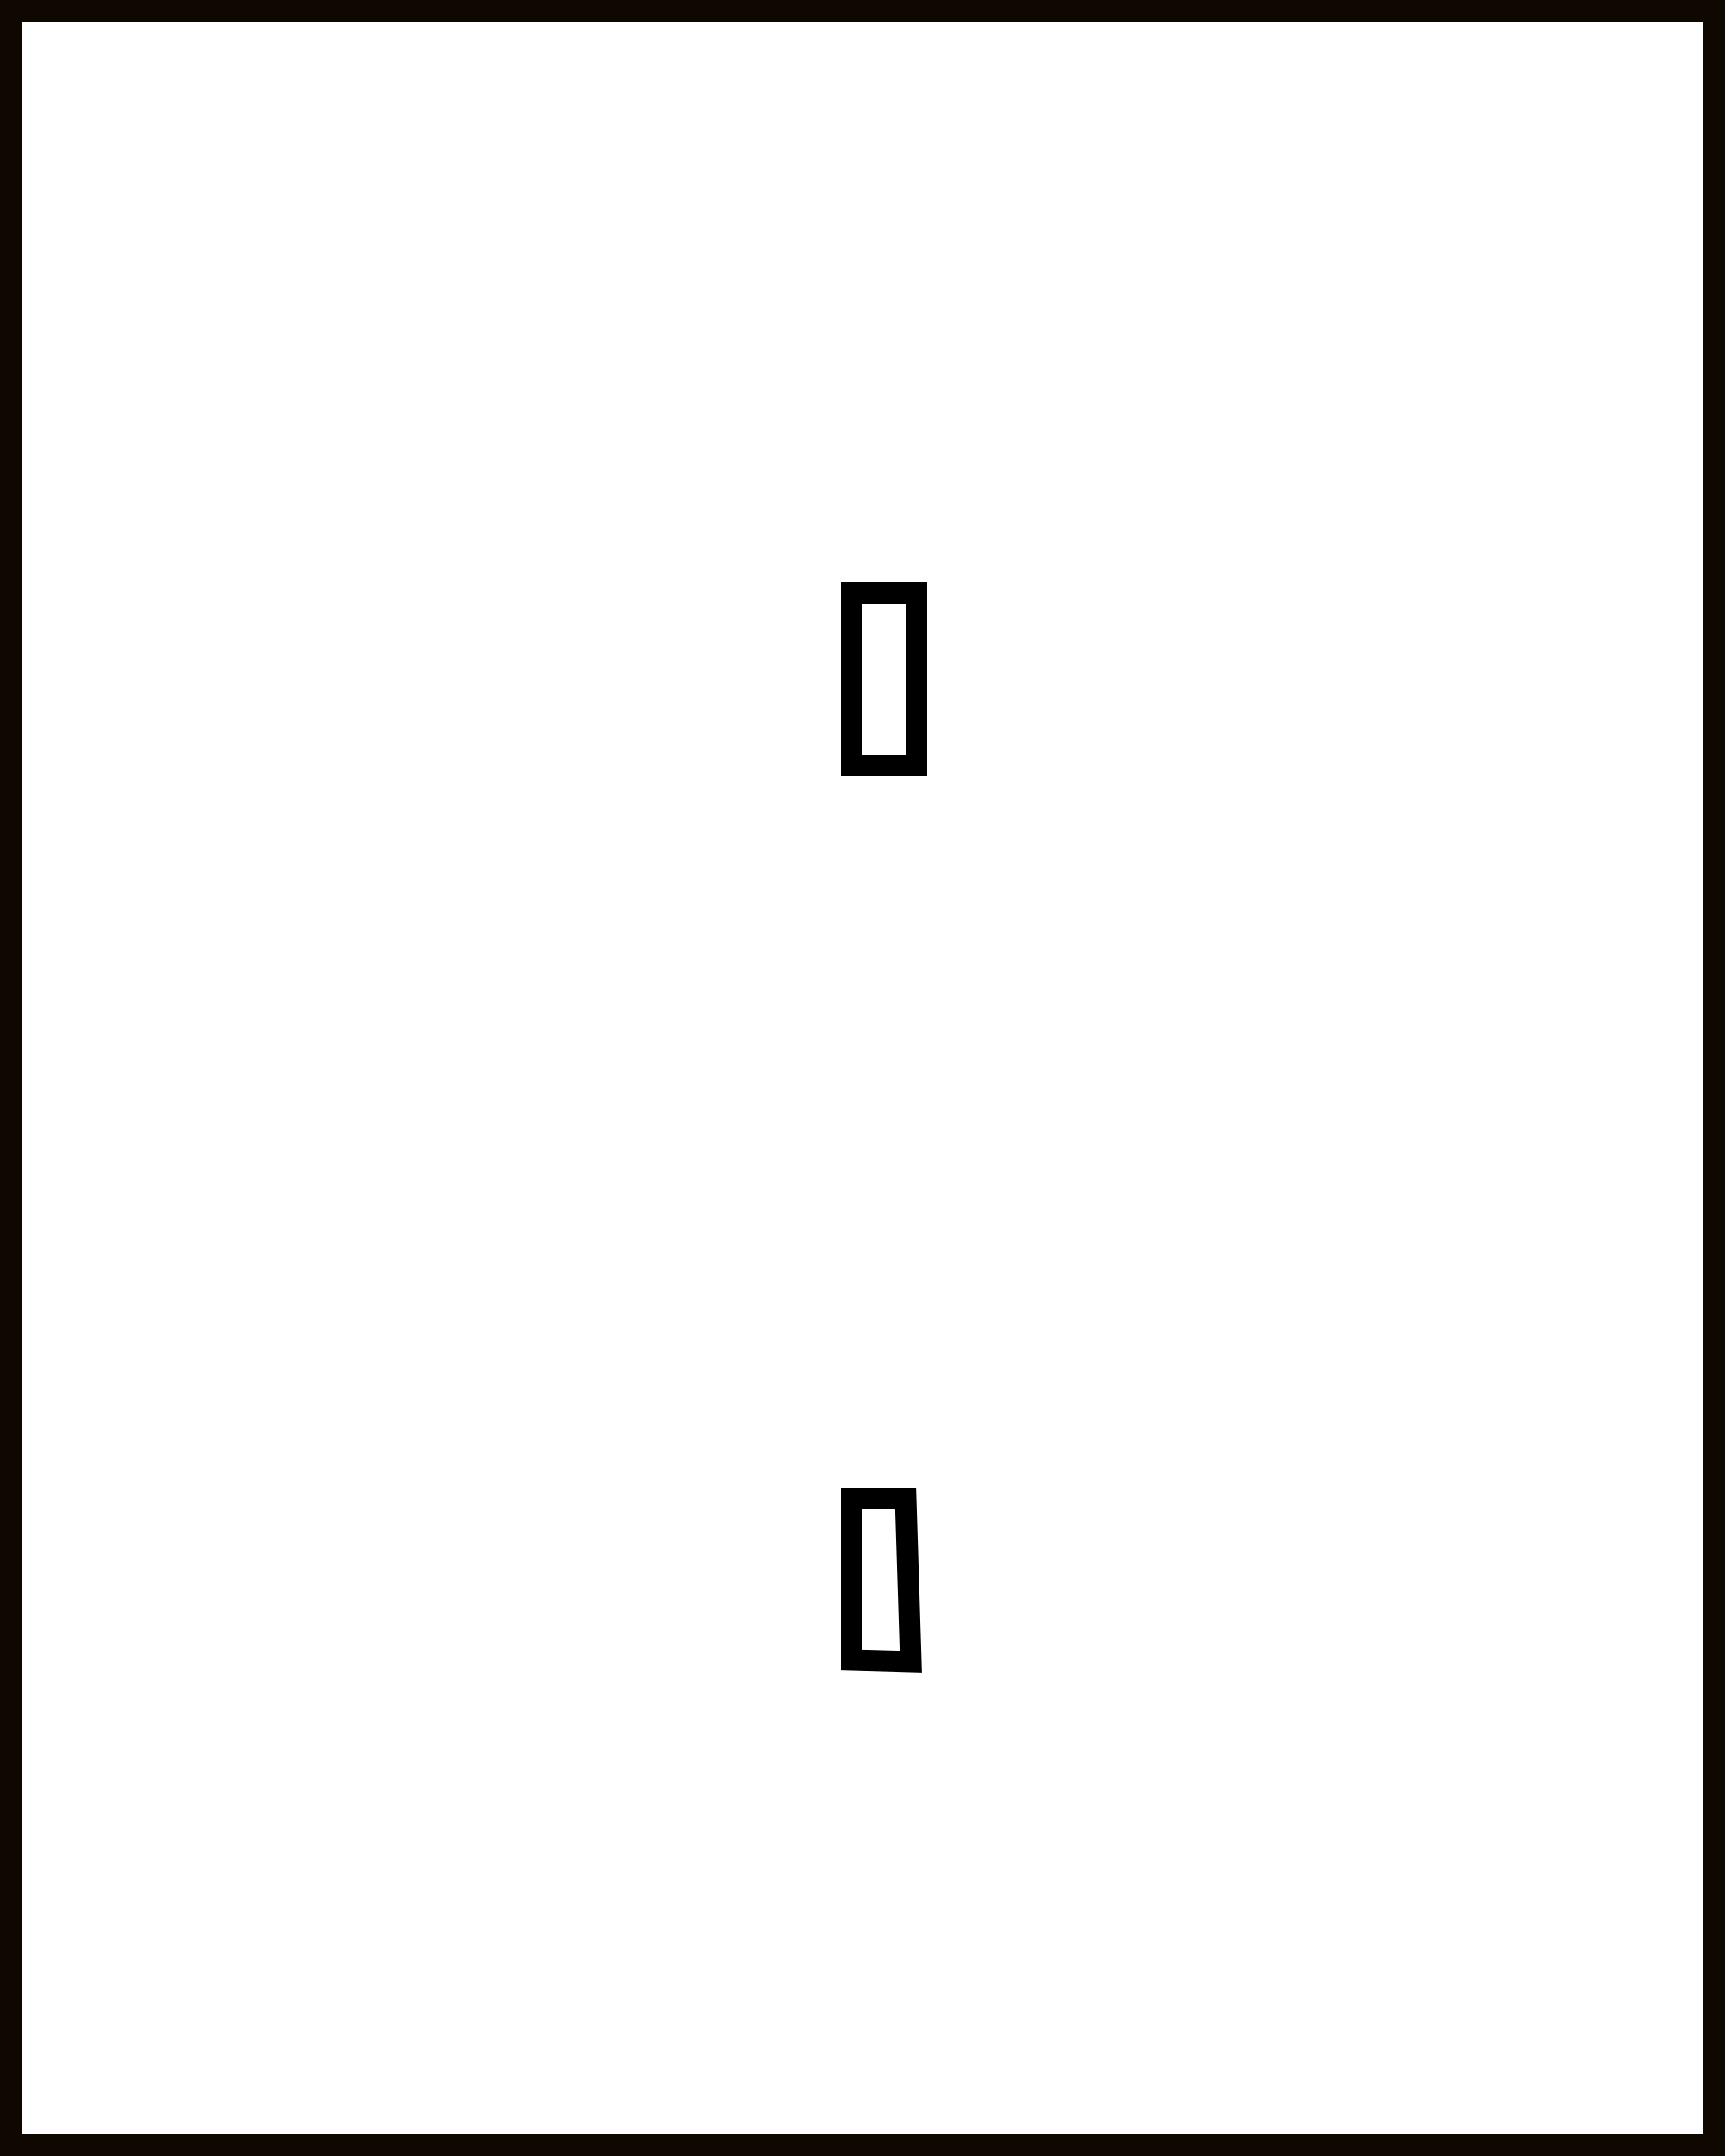
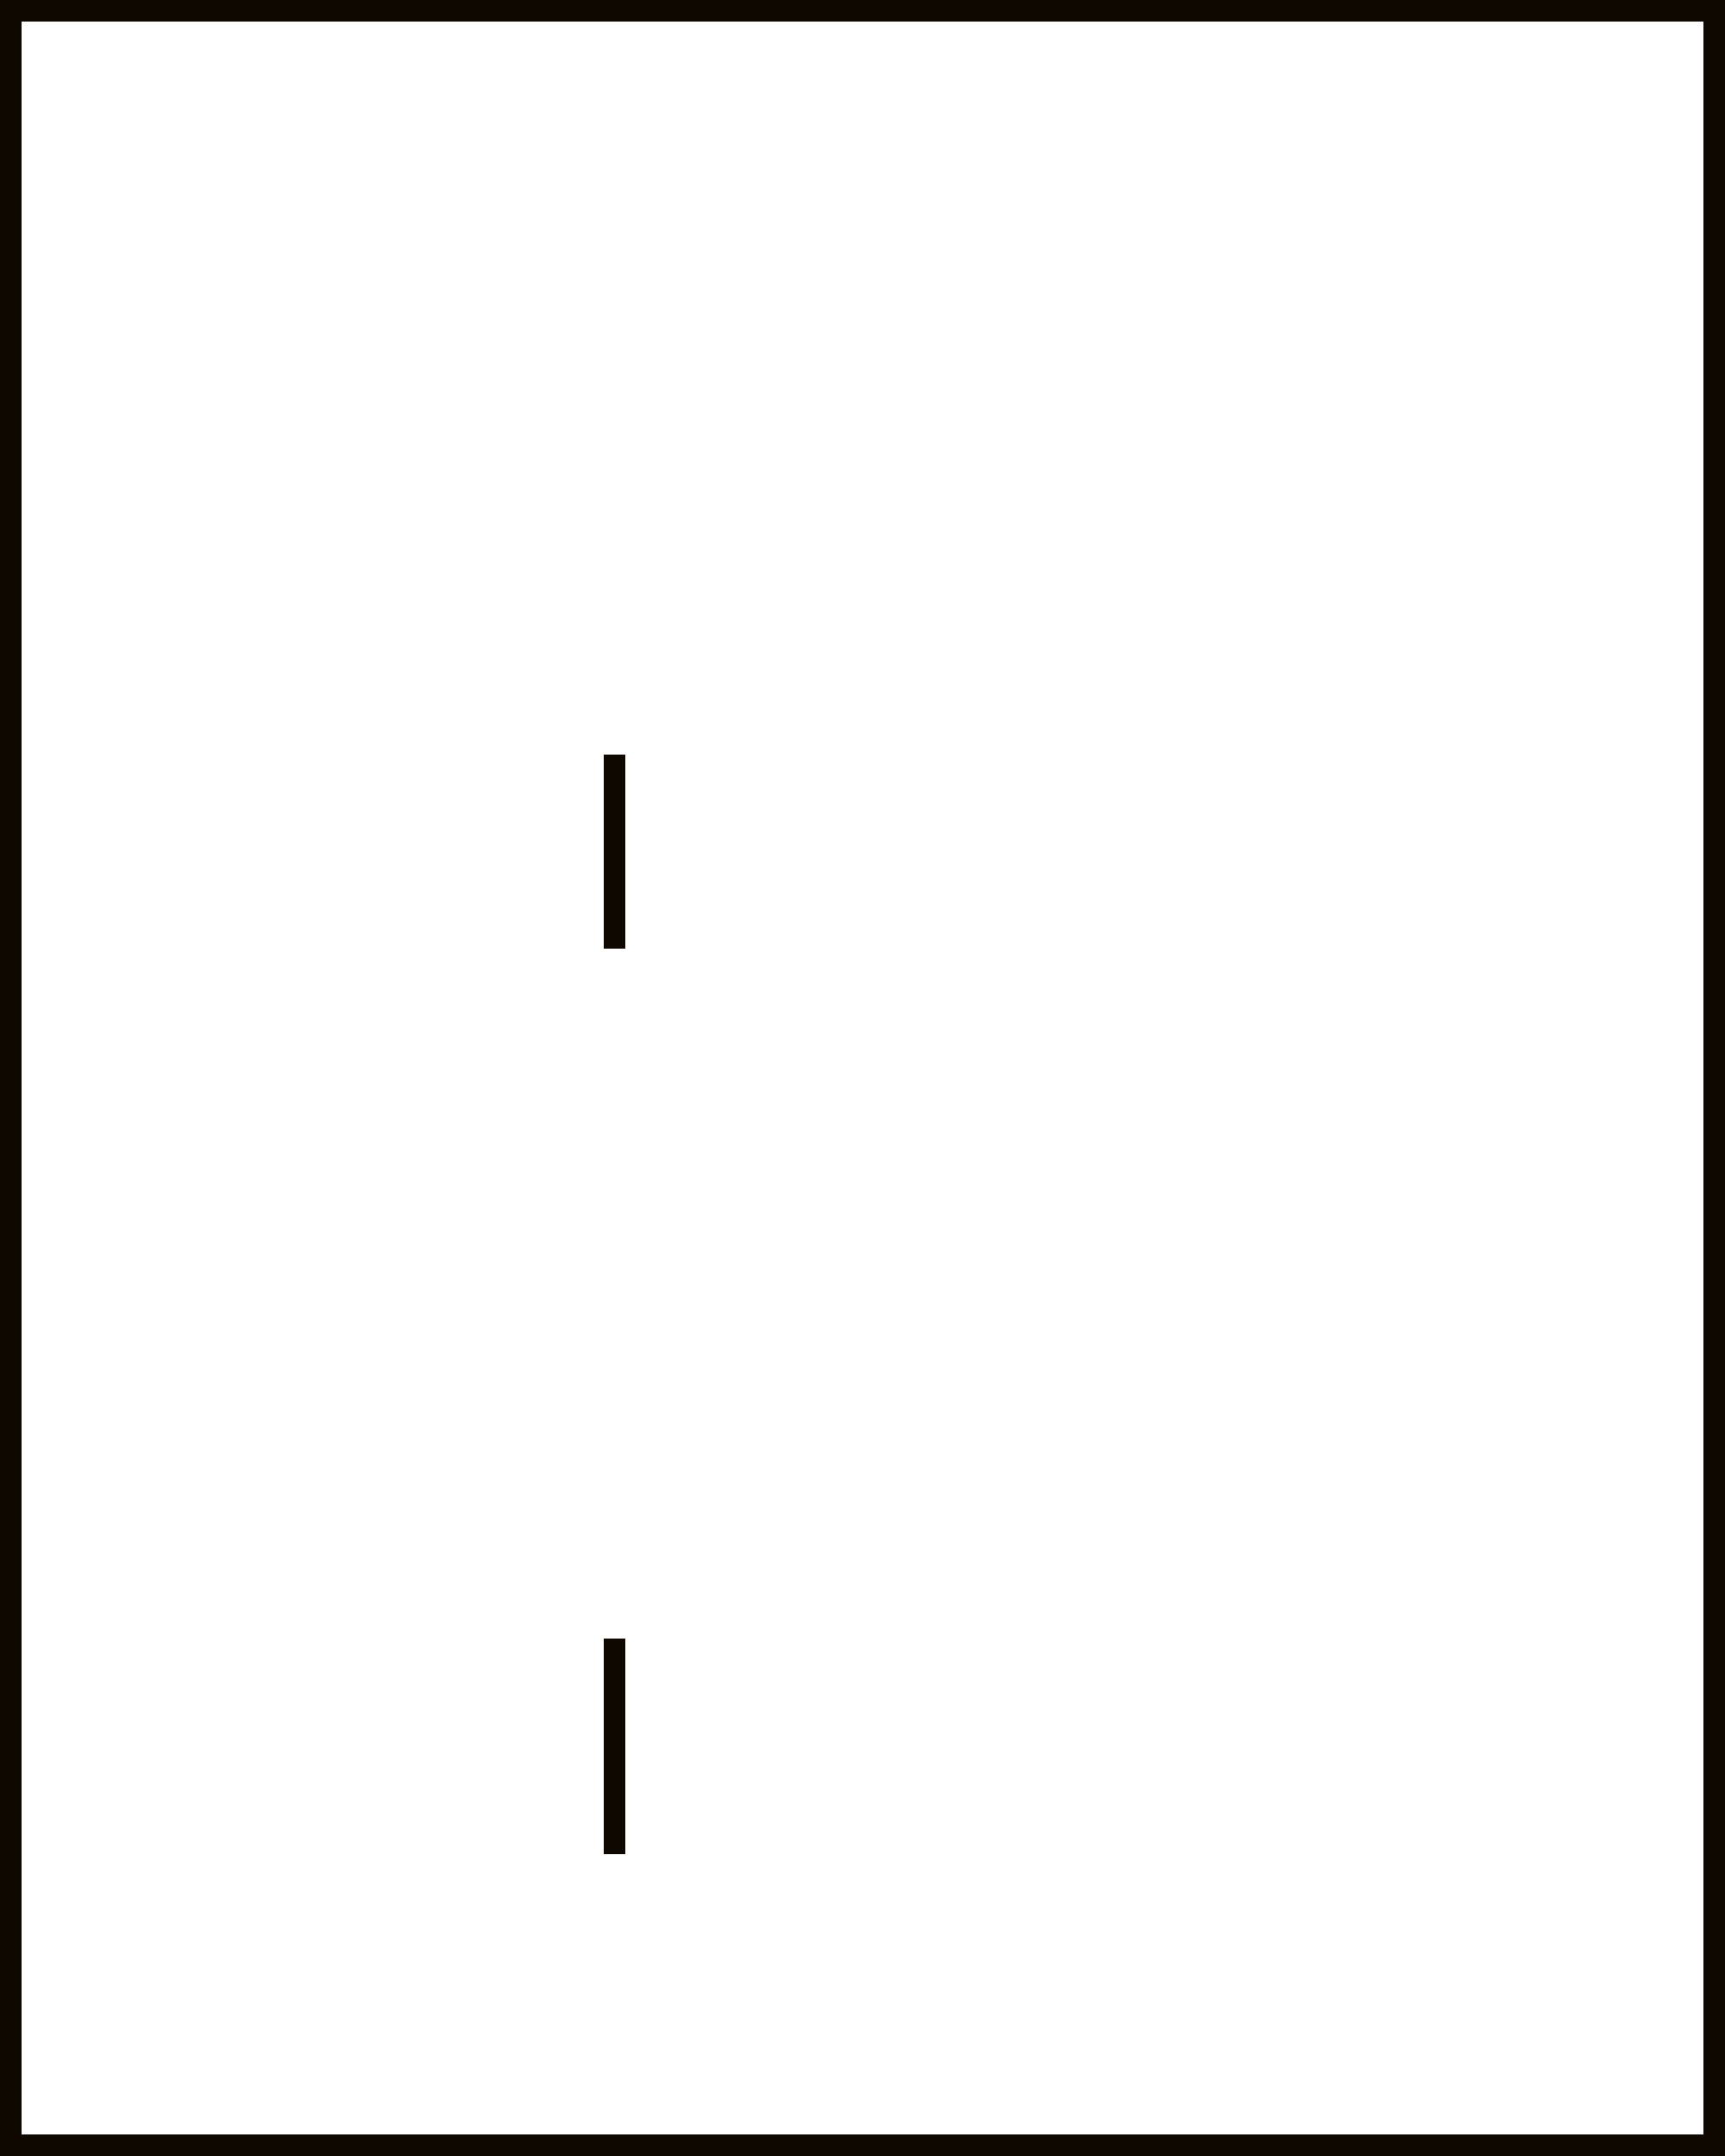
- <svg xmlns="http://www.w3.org/2000/svg" id="rect" viewBox="0 0 80 100">
+ <svg xmlns="http://www.w3.org/2000/svg" viewBox="0 0 80 100">
  <defs>
-     <style>.cls-1,.cls-2{fill:none;stroke-miterlimit:10;}.cls-1{stroke:#0f0801;}.cls-2{stroke:#000;}</style>
+     <style>.a{fill:none;stroke:#0f0801;stroke-miterlimit:10;}</style>
  </defs>
-   <rect class="cls-1" x="0.5" y="0.5" width="79" height="99" />
-   <rect class="cls-2" x="39.5" y="27.5" width="3" height="8" />
-   <polygon class="cls-2" points="42 69.5 39.5 69.5 39.5 77 42.24 77.08 42 69.5" />
+   <rect class="a" x="0.5" y="0.5" width="79" height="99" />
+   <line class="a" x1="28.5" y1="35" x2="28.5" y2="44" />
+   <line class="a" x1="28.5" y1="76" x2="28.5" y2="86" />
</svg>
